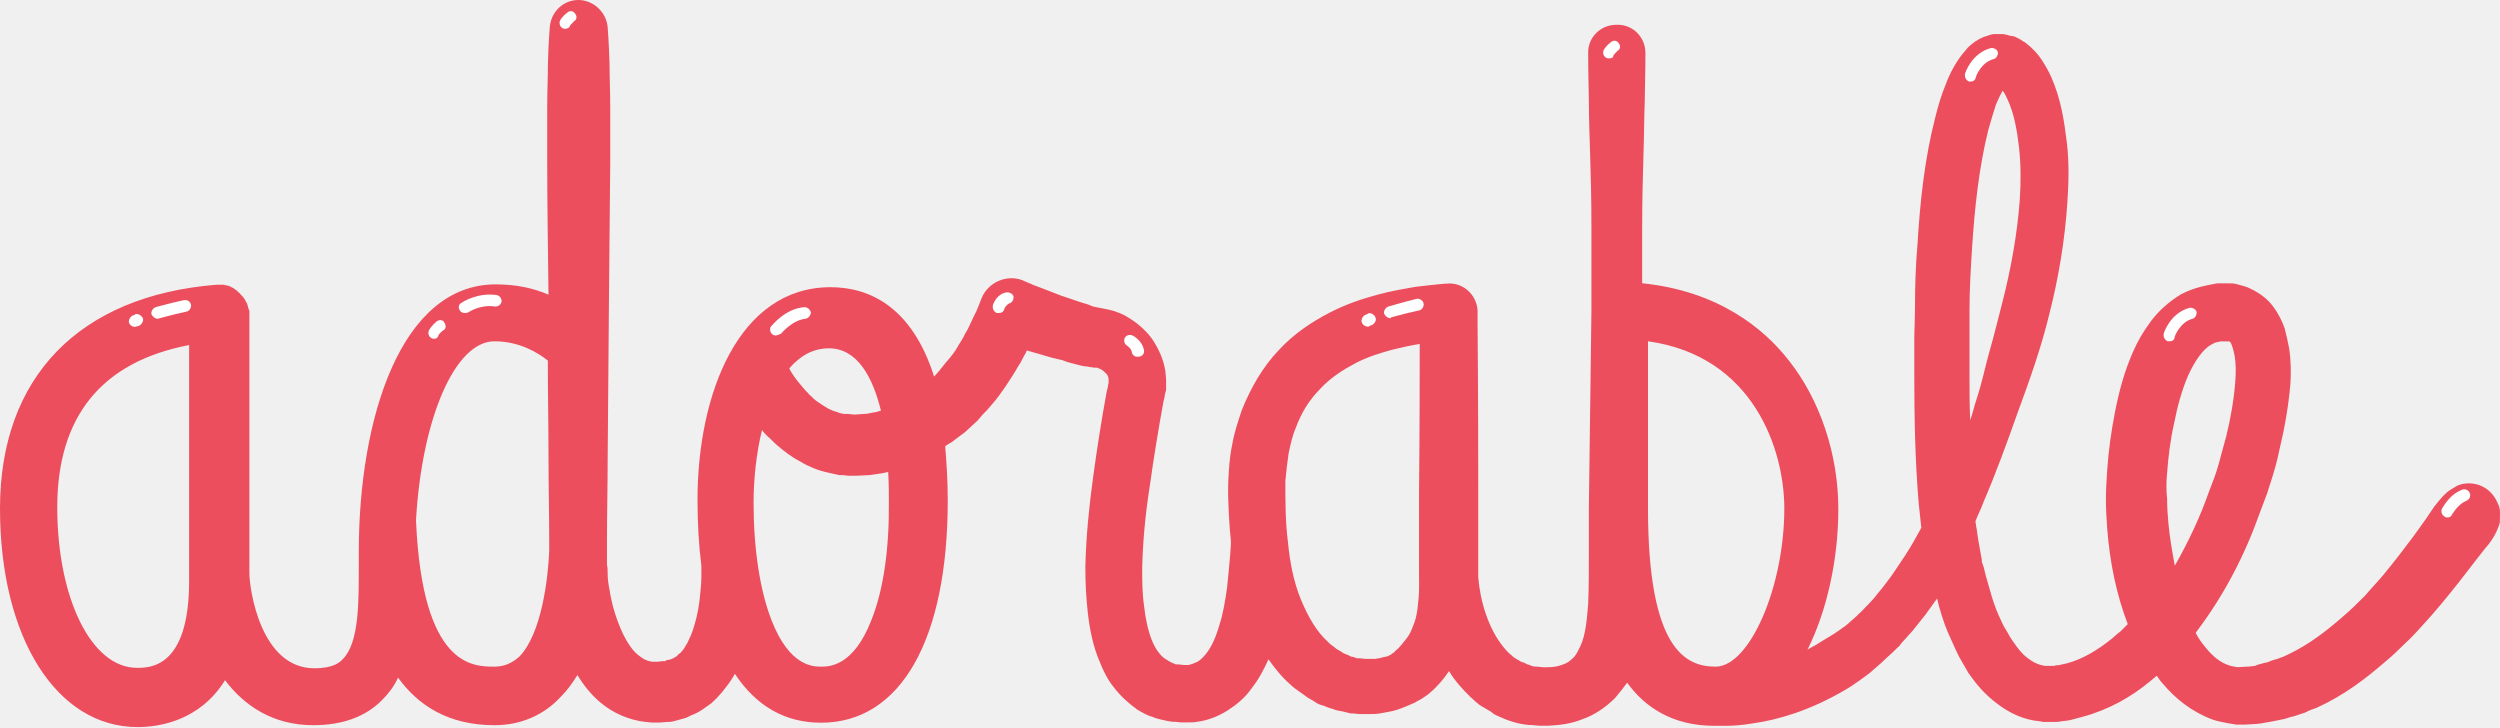
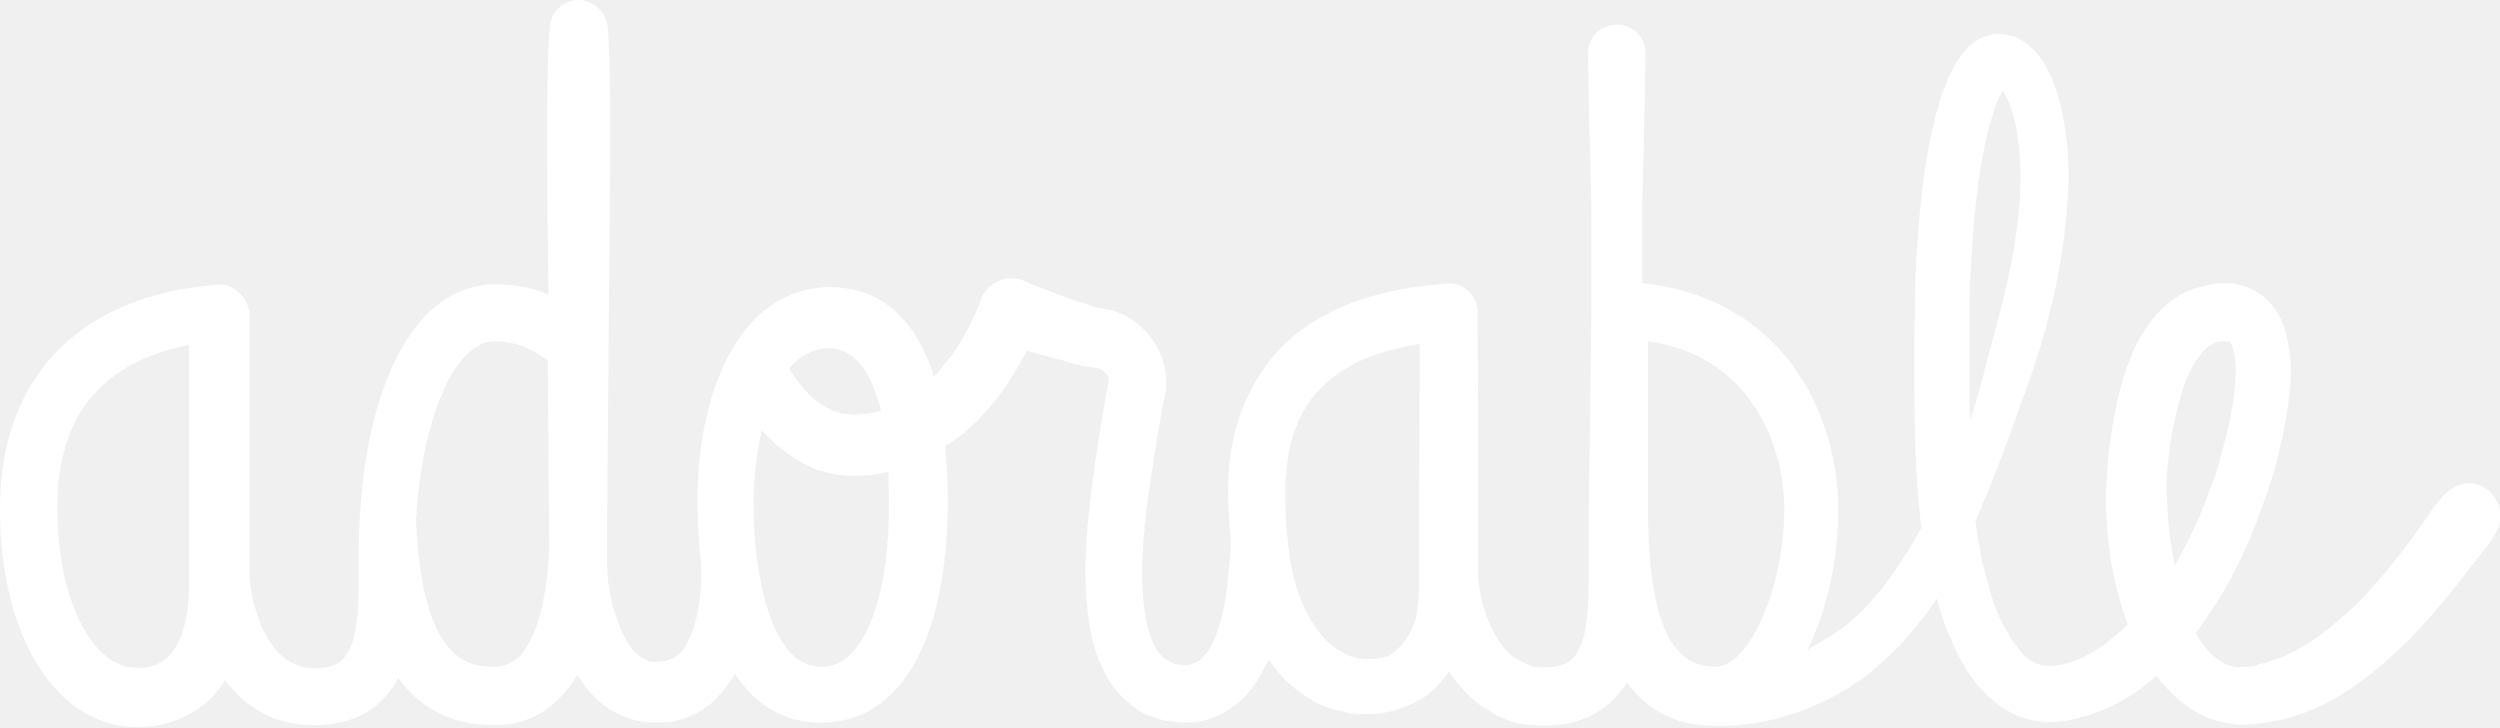
- <svg xmlns="http://www.w3.org/2000/svg" version="1.1" id="Layer_1" x="0px" y="0px" viewBox="0 0 2916.1 848.1" enable-background="new 0 0 2916.1 848.1" xml:space="preserve">
+ <svg xmlns="http://www.w3.org/2000/svg" version="1.1" id="Layer_1" x="0px" y="0px" viewBox="0 0 2916.1 848.1" style="enable-background:new 0 0 2916.1 848.1;" xml:space="preserve">
+   <style type="text/css">
+ 	.st0{fill:#FFFFFF;}
+ </style>
  <g>
-     <path id="letters" fill="#EC4E5E" d="M2916.1,598.3L2916.1,598.3c0-4.5-0.8-8.2-3-12c-7.5-18-27-27-45.8-20.3c0,0-3,1.5-9,5.3   c-5.2,3-11.2,9.7-18.8,19.5c-12.8,19.5-32.2,46.5-59.2,79.5c-6.8,8.2-14.2,15.7-21.8,24.7c-8.2,8.2-16.5,16.5-26.2,24.7   c-18,15.7-39,32.2-63,43.5c-3,1.5-6,3-9,3.8c-3,1.5-6,2.2-9,3c-3,0.7-6,3-9,3c-3,0.7-5.3,1.5-8.3,2.2l-3.8,1.5l-6,0.7   c-3.8,0-8.2,0.7-12,0.7h-0.8h-2.2c-1.5,0-2.2,0-3-0.7c-2.2,0-4.5-0.7-6.8-1.5c-9-3-18-9.7-27-21c-3.8-4.5-8.2-10.5-11.2-16.5   c0-0.7,0.8-0.7,0.8-1.5c33-43.5,57-90.7,74.2-139.5c2.2-6,4.5-12,6.8-18c2.2-5.2,3.8-12,6-18c3.8-12,7.5-24.7,9.8-36.8   c6-24.7,10.5-50.2,12.8-76.5c0.8-13.5,0.8-27-1.5-42c-1.5-7.5-3-15-5.2-23.2c-3-8.2-6.8-16.5-13.5-25.5s-15.8-15.7-27-21   c-3-1.5-5.2-2.2-8.2-3c-3-0.7-5.2-1.5-8.2-2.2s-5.2-0.7-8.2-0.7h-3.8c-1.5,0,0.8,0-3,0h-1.5h-2.2c-0.8,0-1.5,0-3,0l-3.8,0.7   l-7.5,1.5l-6.8,1.5c-9,2.2-16.5,5.2-24,9c-15,9-27,20.3-35.3,31.5c-9,12-15.8,24-21,36c-10.5,24-16.5,47.2-21,70.5   c-4.5,23.2-7.5,45-9,67.5c-0.8,12-1.5,23.2-1.5,34.5s0.8,22.5,1.5,33c3,39,10.5,76.5,24,111.8l-6,6l-3,3l-2.2,1.5l0,0l-0.8,0.7   l-6,5.3c-16.5,13.5-35.2,24.7-53.2,29.3l-6.8,1.5c-2.2,0.7-3,0.7-5.2,0.7c-1.5,0-1.5,0.7-3,0.7h-4.5h-4.5l0,0h-1.5   c-5.2-0.7-12-3-18.8-8.2c-6.7-4.5-12.8-12-18.8-21c-3-3.8-5.2-9-8.2-13.5s-4.5-9-7.5-15c-4.5-9.7-8.2-21-11.2-32.2l-4.5-15.7   l-2.2-9l-1.5-4.5l-0.8-2.2v-0.7l0,0v-1.5c-2.2-12-4.5-24-6-36c-0.8-3-0.8-6-1.5-9c3-8.2,6.8-15,9.7-23.2   c14.2-33,27-68.2,39.8-104.3c13.5-36.8,27-74.3,36.8-114.7c10.5-41.2,18-84.8,21-130.5c1.5-22.5,2.2-46.5-0.8-70.5s-6.7-49.5-18-75   c-3-6.8-6.8-13.5-11.2-20.3c-4.5-6.8-10.5-13.5-19.5-20.3c-3-1.5-4.5-3-7.5-4.5s-5.2-3-9-3c-3-0.7-6.8-2.2-10.5-2.2h-3   c-0.8,0-6.7,0-4.5,0h-0.7h-1.5l-3,0.7c-2.2,0.7-4.5,1.5-6.8,2.2c-3,0.7-3,1.5-5.3,2.2c-1.5,0.7-3,1.5-3.8,2.2c-3,1.5-4.5,3-7.5,5.3   c-2.2,2.2-3.8,3-5.2,5.3c-6.8,7.5-11.2,14.3-15,21c-3.8,6.8-6.8,13.5-9,19.5c-5.3,12.8-9,25.5-12,37.5c-12.8,49.5-18,99-21,148.5   c-2.2,24.7-3,50.2-3,75c0,12.8-0.8,25.5-0.8,38.2c0,12.8,0,24.7,0,37.5c0,50.3,0.8,101.2,5.2,153c0.8,9,2.2,18.8,3,27.8   c-6,11.2-12,21.8-18.8,32.2c-3.8,6-8.2,12-12,18s-8.2,11.2-12,16.5s-8.2,9.7-12,15c-3.8,4.5-9,9.7-14.2,15l-2.2,2.2   c-0.8,0.7,0.8-0.7,0,0l-0.8,0.7l-0.8,0.7l-3,3c-2.2,2.2-4.5,3.8-6.8,6c-3.8,3.8-9,7.5-13.5,10.5c-2.2,1.5-4.2,3-6.7,4.5   c-2.2,1.5-14.5,8.6-19.5,12c-3.8,2.2-7.5,3.8-10.5,6c23.2-46.5,36-106.5,36-164.3c0-63-21-126.8-57.8-173.2   c-29.2-37.5-82.5-81-171-90c0-23.2,0-45,0-66.8c0-30,0.8-57.8,1.5-82.5c0.8-24.7,0.8-45.7,1.5-63c0.8-35.3,0.8-55.5,0.8-55.5v-0.7   c0-18.8-15-33.8-33.8-33c-18.8,0-33.8,15-33,33.8c0,0,0,20.3,0.8,55.5c0,17.2,0.8,39,1.5,63c0.8,24.7,1.5,51.8,1.5,82.5   c0,27,0,93.8,0,99l-3,231c0,6,0,13.5,0,21.8c0,9.7,0,21,0,30.7c0,20.3,0,39.7-0.8,58.5c-1.5,18-3,36-9,48.8c-3,6-5.2,11.2-9,14.3   c-3,3-6.8,6-12,7.5c-5.2,2.2-11.2,3-18.8,3h-2.2h-1.5l-7.5-0.7c-6,0-6.7-1.5-9-2.2c-2.2,0-4.5-2.2-7.5-3c-0.8,0-1.5-0.7-2.2-0.7   l-2.2-1.5c-1.5-0.7-3-1.5-3.8-2.2c-3-1.5-4.5-3.8-7.5-6c-2.2-2.2-4.5-4.5-6.8-7.5c-17.2-21-27-53.2-29.2-81c0-2.2,0-3,0-4.5v-3v-3   c0-3.8,0-9,0-12.8c0-9,0-16.5,0-24.7c0-15.7,0-32.2,0-47.2c0-120.7-0.8-201-0.8-201c0-3,0-12.8,0-15.7c-1.5-18.8-18-33-36.7-30.7   c0,0-3,0-9,0.7s-15,1.5-27,3c-12,2.2-27,4.5-43.5,9s-36,10.5-56.2,21s-41.2,24-59.2,43.5c-18.8,19.5-33,44.3-43.5,70.5   c-4.5,13.5-9,27-11.2,40.5c-3,14.3-3.8,27.8-4.5,42.8c-0.8,21.8,1.5,55.2,3,68.2c0.5,4.3-1.5,26.2-2.2,33c-0.8,7.5-1.5,15-2.2,22.5   c-2.2,15-4.5,30-9,43.5c-3.8,13.5-9,25.5-15.8,33.8c-3,3.8-6.8,7.5-9.8,9s-6.8,3-10.5,3.8c-0.8,0-2.2,0-3,0h-1.5l0,0h-0.8l-6-0.7   c-0.8,0-3,0-3,0c-0.8,0-0.8,0-1.5-0.7c-0.8,0-1.5-0.7-2.2-0.7l-3-1.5c-2.2-0.7-3-2.2-5.2-3c-6-3.8-12-11.2-16.5-22.5   s-7.5-25.5-9-39.7c-2.2-15-2.2-30-2.2-45c0.8-31.5,3.8-63,9-96c4.5-32.2,9.8-64.5,15.8-97.5l1.5-6v-1.5l0.8-3l0.8-3   c0-0.7,0-0.7,0-2.2v-3c0-2.2,0-3.8,0-6c0-3.8-0.8-7.5-0.8-10.5c-2.2-14.3-8.2-27-15.8-38.2c-8.2-11.2-19.5-20.3-31.5-27   c-3-1.5-6-3-9-3.8c-3-1.5-6.8-2.2-9.8-3c-3-0.7-15-3-15-3c-4.5-0.7-6.8-2.2-9-3l-9.8-3l-11.2-3.8l-11.2-3.8l-23.2-9l-6-2.2   c-2.2-0.7-3.8-1.5-5.2-2.2l-9-3.8l0,0l-1.5-0.7c-18.8-6.8-39.8,3-47.2,21c-3,7.5-5.2,14.3-9,21c-1.5,3-3,6.8-4.5,9.7   c-1.5,3-3,6.8-5.2,9.8c-3,6.8-7.5,12.8-11.2,19.5c-3.8,6-9,12-13.5,17.2l-3,3.8l-3,3.8c-2.2,2.2-3.8,4.5-6,6.8   c-26.2-82.5-76.5-104.3-120.8-104.3c-107.2,0-155.2,124.5-155.2,248.2c0,27,1.5,53.2,4.5,76.5c0,0.7,0,1.5,0,1.5v1.5c0,0,0,3,0,9.7   c0,6.8-0.8,16.5-2.2,28.5c-1.5,12-4.5,26.2-9.8,39.7c-1.5,3-3,6.8-4.5,9.7c-2.2,3-3,6-6,9c-1.5,1.5-2.2,3-3,3c-1.5,0.7-2.2,2.2-3,3   c-3,1.5-4.5,3-7.5,3.8c-0.8,0-1.5,0.7-2.2,0.7s-0.8,0-1.5,0s-0.8,0-1.5,0.7l-0.8,0.7c0,0-1.5,0-2.2,0c-3,0-5.2,0.7-8.2,0.7l0,0   h-1.5c-0.8,0-1.5,0-3,0c-6-0.7-11.2-3-17.2-8.2c-12-9.7-22.5-32.2-29.2-57c-1.5-6-3-12.8-3.8-18.8c-1.5-6.8-2.2-13.5-2.2-18.8   c0-3,0-6.8-0.8-10.5v-1.5v-0.7l0,0v3v-6c0-8.2,0-15,0-23.2c0-31.5,0.8-63,0.8-93.8c0.8-126,2.2-252,3-346.5c0-23.2,0-45,0-64.5   s-0.8-36-0.8-50.3c-0.8-27-2.2-43.5-2.2-43.5c-1.5-16.5-15-30-31.5-31.5c-18.8-1.5-34.5,12.8-36,31.5c0,0-1.5,15.7-2.2,43.5   c0,14.3-0.8,30.7-0.8,50.3c0,19.5,0,40.5,0,64.5c0,45,0.8,98.2,1.5,153.8c-17.3-7.5-37.5-12-61.5-12c-111,0-159.8,156.8-159.8,312   v12.8c0,44.3,0.8,93-18.8,112.5c-3,3-9.8,10.5-33,10.5c-63,0-75.8-93-75.8-111V366.3c0-0.7,0-0.7,0-1.5c0-0.7,0-0.7,0-1.5   c0-0.7,0-1.5-0.8-2.2c0-1.5-0.8-2.2-0.8-3s-0.8-2.2-0.8-3c-0.7-1.5-0.7-2.2-1.5-3c-0.8-0.7-0.8-2.2-1.5-3c-0.8-0.7-1.5-2.2-2.2-3   c-0.8-0.8-1.5-1.5-2.2-2.2s-1.5-2.2-3-3c-0.8-0.7-1.5-1.5-2.2-2.2c-1.5-0.7-2.2-1.5-3-2.2s-1.5-0.7-3-1.5c-1.5-0.7-2.2-1.5-3-1.5   s-2.2-0.7-3-0.7c-1.5,0-3-0.7-3-0.7c-1.5,0-2.2,0-3,0s-1.5,0-2.2,0s-0.8,0-1.5,0s-0.8,0-1.5,0C92.2,344.9,0,440.1,0,593.1   c0,150.7,66,255,160.5,255c25.5,0,72.8-7.5,102-54.7c22.5,30,56.2,52.5,102.8,52.5c33.8,0,61.5-9.7,81-30   c7.5-7.5,13.5-15.7,18-25.5c23.2,32.2,58.5,55.5,112.5,55.5c30,0,57-11.2,77.2-33c7.5-7.5,13.5-15.7,19.5-25.5   c6.8,11.2,15,21.8,26.2,31.5c15,12.8,33.8,21,53.2,23.2l7.5,0.7h3h0.8h0.8c1.5,0-3,0,3,0h1.5c3,0,6-0.7,9-0.7c0.8,0,1.5,0,3,0   l3.8-0.7c3-0.7,5.2-1.5,8.2-2.2s5.2-1.5,7.5-2.2l6-3c9-3,15.8-9,22.5-13.5c3-3,6-5.2,9-9c3-3,5.2-6,7.5-9   c4.5-5.3,8.2-11.2,11.2-16.5c24.8,37.5,58.5,57,100.5,57c93,0,147.8-96.8,147.8-259.5c0-23.2-1.5-45-3-63c3.8-3,8.2-4.5,11.2-7.5   c3.8-3,8.2-6,12-9l10.5-9.7c3.8-3,6.8-6.8,9.8-10.5l5.2-5.3l4.5-5.2c6.8-7.5,12-15,17.2-22.5c5.2-8.2,10.5-15.7,15-24   c3-3.8,4.5-8.2,6.8-12c1.5-2.2,2.2-3.8,3-6l15.8,4.5l12.8,3.8l12.8,3l6,2.2l8.2,2.2c5.2,1.5,11.2,3,15,3l3,0.7h0.8h0.8l3,0.7h0.8   c0.8,0,1.5,0,2.2,0s1.5,0,2.2,0.7c0.8,0,1.5,0.7,2.2,0.7c3,1.5,4.5,3,6.8,5.3c2.2,2.2,3,4.5,3,7.5c0,0.7,0,1.5,0,2.2l0,0l0,0   c0,0,0,0.7,0,1.5l-0.8,3v0.7v0.7l-1.5,6c-6,33-11.2,66-15.8,99.7s-8.2,69-9,104.3c0,18,0.8,36,3,54.8s6,38.2,14.2,57   c3.8,9.7,9,20.3,16.5,29.3c6.8,9,16.5,18,27,25.5c5.2,3,11.2,6.8,17.2,8.2c3,1.5,6,2.2,9,3c3,0.7,6.7,1.5,9.8,2.2l5.2,0.7   c2.2,0,2.2,0,3,0l6,0.7h1.5h3h1.5h4.5c3,0,6,0,9-0.7c12.8-1.5,25.5-6.8,36-13.5c10.5-6.8,20.2-15,27-24.8c9-11.2,15-23.2,20.2-34.5   c7.5,10.5,15.8,21,25.5,29.3c5.2,5.3,12,9,18.8,14.3c3,2.2,6.8,3.8,9.8,6s6.8,3.8,10.5,4.5c3,1.5,7.5,3,10.5,3.8   c3,1.5,8.2,2.2,12,3l6,1.5l3,0.7c0.8,0,1.5,0,2.2,0c3,0,5.2,0.7,8.2,0.7h2.2h1.5h3l0,0h0.8h5.2c3,0,6.8,0,10.5-0.7   c7.5-1.5,14.2-2.2,21-4.5s13.5-5.3,20.2-8.2c3-2.2,6-3,9-5.2s6-3.8,8.2-6c9-7.5,16.5-16.5,22.5-25.5c3,5.3,7.5,11.2,12,16.5   c3.8,4.5,8.2,9,12.8,13.5c4.5,3.8,9,9,15,12l9,5.3l3.8,3c1.5,0.7,3,1.5,4.5,2.2c6.8,3,12,5.3,20.2,7.5c7.5,2.2,15.8,3,20.2,3   l7.5,0.7h2.2h0.8h3h0.8h4.5c12.7-0.7,26.2-2.2,39-7.5c13.5-4.5,27-13.5,38.3-24.7c5.2-6,9.7-12,14.2-18c21,29.3,54,50.3,101.2,50.3   c0.8,0,2.2,0,3,0c0,0,1.5,0,3,0c3,0,5.2,0,9,0c7.5,0,18-0.7,31.5-3c27-3.8,65.2-14.3,108-39.7c5.2-3,10.5-6.8,15.8-10.5   c3-2.2,5.2-3.8,8.2-6s5.2-3.8,8.2-6.8c5.3-4.5,10.5-9,15-13.5c3-3,5.3-4.5,8.2-7.5l3.8-3.8l0.8-0.7l0.8-0.7l1.5-1.5l1.5-2.2   c4.5-5.3,9-9.8,13.5-15c4.5-6,9.8-12,15-18.8c4.5-6,9-12.8,13.5-18.8c0.8,3,1.5,6,2.2,9c3.8,13.5,8.3,27,14.2,39   c3,6.8,6,13.5,9,19.5c3.8,6.8,7.5,12.8,11.2,19.5c9,12.8,18.8,24.7,33,35.3c13.5,10.5,30.8,19.5,51,21l3,0.7c1.5,0-0.8,0,3.8,0h1.5   h4.5h4.5c1.5,0,4.5,0,6.7-0.7c4.5-0.7,9-0.7,13.5-2.2l11.2-3c30.8-8.2,57-23.2,78.8-41.2l8.2-6.8c2.2,3,3.8,6,6.8,9   c14.2,17.2,33.8,33,57.8,42c6,2.2,12,3,18.8,4.5c3,0.7,6,0.7,9,1.5h4.5h2.2h3h0.8c3.8,0,9-0.7,12.8-0.7l6-0.7l8.2-1.5   c5.3-0.7,10.5-2.2,15.8-3s9-3,14.2-3.8c4.5-1.5,9-3,13.5-4.5c3.8-2.2,8.2-3.8,12.8-5.3c33-15,57.8-34.5,79.5-53.2   c11.2-9,21-19.5,30-27.8c9-9,17.2-18.8,24.8-27c30.8-35.3,51-64.5,66.8-83.2c7.5-9.8,11.2-18.8,12.8-24.8   C2916.1,602.1,2916.1,598.3,2916.1,598.3z M220.6,677.8c0,101.2-45.8,101.2-60.8,101.2c-53.2,0-93-81-93-187.5   c0-105.7,51.8-169.5,153.8-189v263.2c0,3,0,6,0,9C220.6,676.3,220.6,677.1,220.6,677.8z M576.8,777.6c-25.5,0-84,0-91.5-169.5   c0-0.7,0-1.5,0-2.2c6.8-117,45-207.8,91.5-207.8c29.2,0,51,13.5,62.2,22.5c0,37.5,0.8,75.7,0.8,114c0,31.5,0.8,63,0.8,93.8   c0,4.5,0,9.7,0,15c-1.5,33-9,95.3-34.5,122.2C597.8,773.1,588.8,777.6,576.8,777.6z M966.8,406.3c33,0,51,33,60.8,72.8h-0.8   l-4.5,1.5l-4.5,0.7c-3,0.7-6.7,1.5-9.8,1.5l-9.8,0.7h-3l0,0l0,0l-6-0.7h-3c-0.8,0-1.5,0-1.5,0h-0.8c-0.8,0-1.5-0.7-3-0.7   s-3.8-1.5-6.8-2.2s-5.2-2.2-7.5-3c-5.2-3-9.8-6-15-9.7c-3-2.2-4.5-4.5-7.5-6.8c-2.2-3-4.5-4.5-6.8-7.5c-4.5-5.3-9-10.5-12.8-16.5   c-1.5-2.2-3-4.5-3.8-6.8C933.1,415.3,948.1,406.3,966.8,406.3z M1016.3,723.6c-21,54-49.5,54-58.5,54s-36.8,0-57.8-54   c-13.5-34.5-21-83.2-21-137.2c0-26.2,3-57,9.8-84.7c2.2,3,3.8,4.5,6.8,7.5c3.8,3,7.5,7.5,11.2,10.5c8.2,6.8,16.5,13.5,27,18.8   c4.5,3,9.8,5.3,15,7.5s10.5,3.8,17.2,5.3c3,0.7,6.8,1.5,9.8,2.2l3,0.7h1.5h3l6,0.7h1.5h0.8h3h0.8h3.8l15-0.7   c5.2-0.7,9.8-1.5,15-2.2l6.8-1.5c0.8,12.8,0.8,24.7,0.8,36C1037.3,639.6,1030.6,688.3,1016.3,723.6z M1281.8,359.1L1281.8,359.1   L1281.8,359.1z M1654.8,696.6c-0.7,5.3-1,21-6.3,33c-2.3,6-4.5,11.2-8.3,15.7s-6.7,9-11.2,12.8c-1.5,0.7-2.2,2.2-3,3   c-1.5,0.7-3,1.5-3,2.2c-3,1.5-5.2,3-9,3c-3,1.5-6.8,1.5-9.8,2.2c-2.2,0-3.8,0-6,0h-3h-2.2c-3,0-5.2-0.7-8.2-0.7c-0.8,0-1.5,0-2.3,0   l-1.5-0.7l-2.3-0.7c-1.5-0.7-3,0-4.5-1.5c-2.2-0.7-3-1.5-5.2-2.2s-3-1.5-5.2-3s-3-1.5-5.2-3c-3-3-6.8-4.5-9.8-8.2   c-12.7-11.2-23.2-29.3-31.5-49.5s-12.8-43.5-15-66.8c-3-23.2-3-47.2-3-71.2c0.8-9.7,2.2-21,3.8-32.2c2.2-10.5,4.5-21,8.2-29.3   c6.8-18.8,16.5-33.8,29.2-46.5c12-12.8,26.2-21.8,40.5-29.3c14.2-7.5,29.2-12,42.7-15.7c12-3,22.5-5.2,32.3-6.8   c0,33,0,95.3-0.8,175.5c0,15,0,30.7,0,47.2c0,8.2,0,16.5,0,24.7c0,3.8,0,9,0,12.8v3v3.8C1655.3,671.1,1655.5,691.2,1654.8,696.6z    M1922.3,593.1v-195c123.8,17.2,159,127.5,159,195c0,91.5-40.5,184.5-80.2,184.5C1966.6,777.6,1922.3,758.1,1922.3,593.1z    M2332.6,101.1L2332.6,101.1L2332.6,101.1L2332.6,101.1z M2297.3,361.3c0-24,1.5-48,3-72c3-47.2,8.2-94.5,18.8-137.2   c3-10.5,6-21,9-30c2.2-4.5,3.8-9,6-12.8c0.8-1.5,1.5-3,2.2-3.8c0,0,0,0,0,0.7c2.2,3,3.8,6,5.3,9.7c7.5,15.7,11.2,36,13.5,56.2   c2.2,20.3,2.2,40.5,0.8,61.5c-3,40.5-10.5,81-20.3,119.3c-5.2,19.5-9.7,39-15,57c-5.2,18.8-9,37.5-15,55.5c-3,9-4.5,16.5-7.5,24.8   c-0.8-18-0.8-36.8-0.8-54.8c0-12.8,0-24.7,0-37.5C2297.3,385.3,2297.3,373.3,2297.3,361.3z M2598.8,398.1L2598.8,398.1   L2598.8,398.1z M2527.6,554.1c1.5-20.3,3.8-40.5,8.3-60c3.8-19.5,9-39,16.5-56.2c7.5-16.5,17.2-30.7,27-36c3-1.5,5.2-3,8.2-3   l2.2-0.7c0.8,0,0.8,0,1.5,0h0.8c0,0,1.5,0,2.2,0h3.8l0,0h0.8c0.8,0,0.8,0,0.8,0h0.8l0,0c0,0,0,0,0.8,0.7c1.5,1.5,3.8,8.2,5.3,16.5   c1.5,9,1.5,18,0.8,28.5c-1.5,21-5.2,42.8-10.5,64.5c-3,11.2-6,21.8-9,33c-1.5,5.3-3,10.5-5.3,16.5c-2.2,5.2-3.8,10.5-6,15.7   c-10.5,30-24,58.5-39.8,86.2c-3-15.7-6-33-7.5-49.5c-0.8-9-1.5-18.8-1.5-28.5C2526.8,572.8,2526.8,563.1,2527.6,554.1z" />
+     <path id="letters" class="st0" d="M2916.1,598.3L2916.1,598.3c0-4.5-0.8-8.2-3-12c-7.5-18-27-27-45.8-20.3c0,0-3,1.5-9,5.3   c-5.2,3-11.2,9.7-18.8,19.5c-12.8,19.5-32.2,46.5-59.2,79.5c-6.8,8.2-14.2,15.7-21.8,24.7c-8.2,8.2-16.5,16.5-26.2,24.7   c-18,15.7-39,32.2-63,43.5c-3,1.5-6,3-9,3.8c-3,1.5-6,2.2-9,3c-3,0.7-6,3-9,3c-3,0.7-5.3,1.5-8.3,2.2l-3.8,1.5l-6,0.7   c-3.8,0-8.2,0.7-12,0.7h-0.8h-2.2c-1.5,0-2.2,0-3-0.7c-2.2,0-4.5-0.7-6.8-1.5c-9-3-18-9.7-27-21c-3.8-4.5-8.2-10.5-11.2-16.5   c0-0.7,0.8-0.7,0.8-1.5c33-43.5,57-90.7,74.2-139.5c2.2-6,4.5-12,6.8-18c2.2-5.2,3.8-12,6-18c3.8-12,7.5-24.7,9.8-36.8   c6-24.7,10.5-50.2,12.8-76.5c0.8-13.5,0.8-27-1.5-42c-1.5-7.5-3-15-5.2-23.2c-3-8.2-6.8-16.5-13.5-25.5s-15.8-15.7-27-21   c-3-1.5-5.2-2.2-8.2-3c-3-0.7-5.2-1.5-8.2-2.2s-5.2-0.7-8.2-0.7h-3.8c-1.5,0,0.8,0-3,0h-1.5h-2.2c-0.8,0-1.5,0-3,0l-3.8,0.7   l-7.5,1.5l-6.8,1.5c-9,2.2-16.5,5.2-24,9c-15,9-27,20.3-35.3,31.5c-9,12-15.8,24-21,36c-10.5,24-16.5,47.2-21,70.5   c-4.5,23.2-7.5,45-9,67.5c-0.8,12-1.5,23.2-1.5,34.5s0.8,22.5,1.5,33c3,39,10.5,76.5,24,111.8l-6,6l-3,3l-2.2,1.5l0,0l-0.8,0.7   l-6,5.3c-16.5,13.5-35.2,24.7-53.2,29.3l-6.8,1.5c-2.2,0.7-3,0.7-5.2,0.7c-1.5,0-1.5,0.7-3,0.7h-4.5h-4.5l0,0h-1.5   c-5.2-0.7-12-3-18.8-8.2c-6.7-4.5-12.8-12-18.8-21c-3-3.8-5.2-9-8.2-13.5s-4.5-9-7.5-15c-4.5-9.7-8.2-21-11.2-32.2l-4.5-15.7   l-2.2-9l-1.5-4.5l-0.8-2.2v-0.7l0,0v-1.5c-2.2-12-4.5-24-6-36c-0.8-3-0.8-6-1.5-9c3-8.2,6.8-15,9.7-23.2   c14.2-33,27-68.2,39.8-104.3c13.5-36.8,27-74.3,36.8-114.7c10.5-41.2,18-84.8,21-130.5c1.5-22.5,2.2-46.5-0.8-70.5s-6.7-49.5-18-75   c-3-6.8-6.8-13.5-11.2-20.3c-4.5-6.8-10.5-13.5-19.5-20.3c-3-1.5-4.5-3-7.5-4.5s-5.2-3-9-3c-3-0.7-6.8-2.2-10.5-2.2h-3   c-0.8,0-6.7,0-4.5,0h-0.7h-1.5l-3,0.7c-2.2,0.7-4.5,1.5-6.8,2.2c-3,0.7-3,1.5-5.3,2.2c-1.5,0.7-3,1.5-3.8,2.2c-3,1.5-4.5,3-7.5,5.3   c-2.2,2.2-3.8,3-5.2,5.3c-6.8,7.5-11.2,14.3-15,21c-3.8,6.8-6.8,13.5-9,19.5c-5.3,12.8-9,25.5-12,37.5c-12.8,49.5-18,99-21,148.5   c-2.2,24.7-3,50.2-3,75c0,12.8-0.8,25.5-0.8,38.2c0,12.8,0,24.7,0,37.5c0,50.3,0.8,101.2,5.2,153c0.8,9,2.2,18.8,3,27.8   c-6,11.2-12,21.8-18.8,32.2c-3.8,6-8.2,12-12,18s-8.2,11.2-12,16.5s-8.2,9.7-12,15c-3.8,4.5-9,9.7-14.2,15l-2.2,2.2   c-0.8,0.7,0.8-0.7,0,0l-0.8,0.7l-0.8,0.7l-3,3c-2.2,2.2-4.5,3.8-6.8,6c-3.8,3.8-9,7.5-13.5,10.5c-2.2,1.5-4.2,3-6.7,4.5   c-2.2,1.5-14.5,8.6-19.5,12c-3.8,2.2-7.5,3.8-10.5,6c23.2-46.5,36-106.5,36-164.3c0-63-21-126.8-57.8-173.2   c-29.2-37.5-82.5-81-171-90c0-23.2,0-45,0-66.8c0-30,0.8-57.8,1.5-82.5c0.8-24.7,0.8-45.7,1.5-63c0.8-35.3,0.8-55.5,0.8-55.5v-0.7   c0-18.8-15-33.8-33.8-33c-18.8,0-33.8,15-33,33.8c0,0,0,20.3,0.8,55.5c0,17.2,0.8,39,1.5,63c0.8,24.7,1.5,51.8,1.5,82.5   c0,27,0,93.8,0,99l-3,231c0,6,0,13.5,0,21.8c0,9.7,0,21,0,30.7c0,20.3,0,39.7-0.8,58.5c-1.5,18-3,36-9,48.8c-3,6-5.2,11.2-9,14.3   c-3,3-6.8,6-12,7.5c-5.2,2.2-11.2,3-18.8,3h-2.2h-1.5l-7.5-0.7c-6,0-6.7-1.5-9-2.2c-2.2,0-4.5-2.2-7.5-3c-0.8,0-1.5-0.7-2.2-0.7   l-2.2-1.5c-1.5-0.7-3-1.5-3.8-2.2c-3-1.5-4.5-3.8-7.5-6c-2.2-2.2-4.5-4.5-6.8-7.5c-17.2-21-27-53.2-29.2-81c0-2.2,0-3,0-4.5v-3v-3   c0-3.8,0-9,0-12.8c0-9,0-16.5,0-24.7c0-15.7,0-32.2,0-47.2c0-120.7-0.8-201-0.8-201c0-3,0-12.8,0-15.7c-1.5-18.8-18-33-36.7-30.7   c0,0-3,0-9,0.7s-15,1.5-27,3c-12,2.2-27,4.5-43.5,9s-36,10.5-56.2,21s-41.2,24-59.2,43.5c-18.8,19.5-33,44.3-43.5,70.5   c-4.5,13.5-9,27-11.2,40.5c-3,14.3-3.8,27.8-4.5,42.8c-0.8,21.8,1.5,55.2,3,68.2c0.5,4.3-1.5,26.2-2.2,33c-0.8,7.5-1.5,15-2.2,22.5   c-2.2,15-4.5,30-9,43.5c-3.8,13.5-9,25.5-15.8,33.8c-3,3.8-6.8,7.5-9.8,9s-6.8,3-10.5,3.8c-0.8,0-2.2,0-3,0h-1.5l0,0h-0.8l-6-0.7   c-0.8,0-3,0-3,0c-0.8,0-0.8,0-1.5-0.7c-0.8,0-1.5-0.7-2.2-0.7l-3-1.5c-2.2-0.7-3-2.2-5.2-3c-6-3.8-12-11.2-16.5-22.5   s-7.5-25.5-9-39.7c-2.2-15-2.2-30-2.2-45c0.8-31.5,3.8-63,9-96c4.5-32.2,9.8-64.5,15.8-97.5l1.5-6v-1.5l0.8-3l0.8-3   c0-0.7,0-0.7,0-2.2v-3c0-2.2,0-3.8,0-6c0-3.8-0.8-7.5-0.8-10.5c-2.2-14.3-8.2-27-15.8-38.2c-8.2-11.2-19.5-20.3-31.5-27   c-3-1.5-6-3-9-3.8c-3-1.5-6.8-2.2-9.8-3c-3-0.7-15-3-15-3c-4.5-0.7-6.8-2.2-9-3l-9.8-3l-11.2-3.8l-11.2-3.8l-23.2-9l-6-2.2   c-2.2-0.7-3.8-1.5-5.2-2.2l-9-3.8l0,0l-1.5-0.7c-18.8-6.8-39.8,3-47.2,21c-3,7.5-5.2,14.3-9,21c-1.5,3-3,6.8-4.5,9.7   c-1.5,3-3,6.8-5.2,9.8c-3,6.8-7.5,12.8-11.2,19.5c-3.8,6-9,12-13.5,17.2l-3,3.8l-3,3.8c-2.2,2.2-3.8,4.5-6,6.8   c-26.2-82.5-76.5-104.3-120.8-104.3c-107.2,0-155.2,124.5-155.2,248.2c0,27,1.5,53.2,4.5,76.5c0,0.7,0,1.5,0,1.5v1.5c0,0,0,3,0,9.7   c0,6.8-0.8,16.5-2.2,28.5c-1.5,12-4.5,26.2-9.8,39.7c-1.5,3-3,6.8-4.5,9.7c-2.2,3-3,6-6,9c-1.5,1.5-2.2,3-3,3c-1.5,0.7-2.2,2.2-3,3   c-3,1.5-4.5,3-7.5,3.8c-0.8,0-1.5,0.7-2.2,0.7s-0.8,0-1.5,0s-0.8,0-1.5,0.7l-0.8,0.7c0,0-1.5,0-2.2,0c-3,0-5.2,0.7-8.2,0.7l0,0   h-1.5c-0.8,0-1.5,0-3,0c-6-0.7-11.2-3-17.2-8.2c-12-9.7-22.5-32.2-29.2-57c-1.5-6-3-12.8-3.8-18.8c-1.5-6.8-2.2-13.5-2.2-18.8   c0-3,0-6.8-0.8-10.5v-1.5v-0.7l0,0v3v-6c0-8.2,0-15,0-23.2c0-31.5,0.8-63,0.8-93.8c0.8-126,2.2-252,3-346.5c0-23.2,0-45,0-64.5   s-0.8-36-0.8-50.3c-0.8-27-2.2-43.5-2.2-43.5c-1.5-16.5-15-30-31.5-31.5c-18.8-1.5-34.5,12.8-36,31.5c0,0-1.5,15.7-2.2,43.5   c0,14.3-0.8,30.7-0.8,50.3c0,19.5,0,40.5,0,64.5c0,45,0.8,98.2,1.5,153.8c-17.3-7.5-37.5-12-61.5-12c-111,0-159.8,156.8-159.8,312   v12.8c0,44.3,0.8,93-18.8,112.5c-3,3-9.8,10.5-33,10.5c-63,0-75.8-93-75.8-111V366.3c0-0.7,0-0.7,0-1.5c0-0.7,0-0.7,0-1.5   c0-0.7,0-1.5-0.8-2.2c0-1.5-0.8-2.2-0.8-3s-0.8-2.2-0.8-3c-0.7-1.5-0.7-2.2-1.5-3c-0.8-0.7-0.8-2.2-1.5-3c-0.8-0.7-1.5-2.2-2.2-3   c-0.8-0.8-1.5-1.5-2.2-2.2s-1.5-2.2-3-3c-0.8-0.7-1.5-1.5-2.2-2.2c-1.5-0.7-2.2-1.5-3-2.2s-1.5-0.7-3-1.5c-1.5-0.7-2.2-1.5-3-1.5   s-2.2-0.7-3-0.7c-1.5,0-3-0.7-3-0.7c-1.5,0-2.2,0-3,0s-1.5,0-2.2,0s-0.8,0-1.5,0s-0.8,0-1.5,0C92.2,344.9,0,440.1,0,593.1   c0,150.7,66,255,160.5,255c25.5,0,72.8-7.5,102-54.7c22.5,30,56.2,52.5,102.8,52.5c33.8,0,61.5-9.7,81-30   c7.5-7.5,13.5-15.7,18-25.5c23.2,32.2,58.5,55.5,112.5,55.5c30,0,57-11.2,77.2-33c7.5-7.5,13.5-15.7,19.5-25.5   c6.8,11.2,15,21.8,26.2,31.5c15,12.8,33.8,21,53.2,23.2l7.5,0.7h3h0.8h0.8c1.5,0-3,0,3,0h1.5c3,0,6-0.7,9-0.7c0.8,0,1.5,0,3,0   l3.8-0.7c3-0.7,5.2-1.5,8.2-2.2s5.2-1.5,7.5-2.2l6-3c9-3,15.8-9,22.5-13.5c3-3,6-5.2,9-9c3-3,5.2-6,7.5-9   c4.5-5.3,8.2-11.2,11.2-16.5c24.8,37.5,58.5,57,100.5,57c93,0,147.8-96.8,147.8-259.5c0-23.2-1.5-45-3-63c3.8-3,8.2-4.5,11.2-7.5   c3.8-3,8.2-6,12-9l10.5-9.7c3.8-3,6.8-6.8,9.8-10.5l5.2-5.3l4.5-5.2c6.8-7.5,12-15,17.2-22.5c5.2-8.2,10.5-15.7,15-24   c3-3.8,4.5-8.2,6.8-12c1.5-2.2,2.2-3.8,3-6l15.8,4.5l12.8,3.8l12.8,3l6,2.2l8.2,2.2c5.2,1.5,11.2,3,15,3l3,0.7h0.8h0.8l3,0.7h0.8   c0.8,0,1.5,0,2.2,0s1.5,0,2.2,0.7c0.8,0,1.5,0.7,2.2,0.7c3,1.5,4.5,3,6.8,5.3c2.2,2.2,3,4.5,3,7.5c0,0.7,0,1.5,0,2.2l0,0l0,0   c0,0,0,0.7,0,1.5l-0.8,3v0.7v0.7l-1.5,6c-6,33-11.2,66-15.8,99.7s-8.2,69-9,104.3c0,18,0.8,36,3,54.8s6,38.2,14.2,57   c3.8,9.7,9,20.3,16.5,29.3c6.8,9,16.5,18,27,25.5c5.2,3,11.2,6.8,17.2,8.2c3,1.5,6,2.2,9,3c3,0.7,6.7,1.5,9.8,2.2l5.2,0.7   c2.2,0,2.2,0,3,0l6,0.7h1.5h3h1.5h4.5c3,0,6,0,9-0.7c12.8-1.5,25.5-6.8,36-13.5c10.5-6.8,20.2-15,27-24.8c9-11.2,15-23.2,20.2-34.5   c7.5,10.5,15.8,21,25.5,29.3c5.2,5.3,12,9,18.8,14.3c3,2.2,6.8,3.8,9.8,6s6.8,3.8,10.5,4.5c3,1.5,7.5,3,10.5,3.8   c3,1.5,8.2,2.2,12,3l6,1.5l3,0.7c0.8,0,1.5,0,2.2,0c3,0,5.2,0.7,8.2,0.7h2.2h1.5h3l0,0h0.8h5.2c3,0,6.8,0,10.5-0.7   c7.5-1.5,14.2-2.2,21-4.5s13.5-5.3,20.2-8.2c3-2.2,6-3,9-5.2s6-3.8,8.2-6c9-7.5,16.5-16.5,22.5-25.5c3,5.3,7.5,11.2,12,16.5   c3.8,4.5,8.2,9,12.8,13.5c4.5,3.8,9,9,15,12l9,5.3l3.8,3c1.5,0.7,3,1.5,4.5,2.2c6.8,3,12,5.3,20.2,7.5c7.5,2.2,15.8,3,20.2,3   l7.5,0.7h2.2h0.8h3h0.8h4.5c12.7-0.7,26.2-2.2,39-7.5c13.5-4.5,27-13.5,38.3-24.7c5.2-6,9.7-12,14.2-18c21,29.3,54,50.3,101.2,50.3   c0.8,0,2.2,0,3,0c0,0,1.5,0,3,0c3,0,5.2,0,9,0c7.5,0,18-0.7,31.5-3c27-3.8,65.2-14.3,108-39.7c5.2-3,10.5-6.8,15.8-10.5   c3-2.2,5.2-3.8,8.2-6s5.2-3.8,8.2-6.8c5.3-4.5,10.5-9,15-13.5c3-3,5.3-4.5,8.2-7.5l3.8-3.8l0.8-0.7l0.8-0.7l1.5-1.5l1.5-2.2   c4.5-5.3,9-9.8,13.5-15c4.5-6,9.8-12,15-18.8c4.5-6,9-12.8,13.5-18.8c0.8,3,1.5,6,2.2,9c3.8,13.5,8.3,27,14.2,39   c3,6.8,6,13.5,9,19.5c3.8,6.8,7.5,12.8,11.2,19.5c9,12.8,18.8,24.7,33,35.3c13.5,10.5,30.8,19.5,51,21l3,0.7c1.5,0-0.8,0,3.8,0h1.5   h4.5h4.5c1.5,0,4.5,0,6.7-0.7c4.5-0.7,9-0.7,13.5-2.2l11.2-3c30.8-8.2,57-23.2,78.8-41.2l8.2-6.8c2.2,3,3.8,6,6.8,9   c14.2,17.2,33.8,33,57.8,42c6,2.2,12,3,18.8,4.5c3,0.7,6,0.7,9,1.5h4.5h2.2h3h0.8c3.8,0,9-0.7,12.8-0.7l6-0.7l8.2-1.5   c5.3-0.7,10.5-2.2,15.8-3s9-3,14.2-3.8c4.5-1.5,9-3,13.5-4.5c3.8-2.2,8.2-3.8,12.8-5.3c33-15,57.8-34.5,79.5-53.2   c11.2-9,21-19.5,30-27.8c9-9,17.2-18.8,24.8-27c30.8-35.3,51-64.5,66.8-83.2c7.5-9.8,11.2-18.8,12.8-24.8   C2916.1,602.1,2916.1,598.3,2916.1,598.3z M220.6,677.8c0,101.2-45.8,101.2-60.8,101.2c-53.2,0-93-81-93-187.5   c0-105.7,51.8-169.5,153.8-189v263.2c0,3,0,6,0,9C220.6,676.3,220.6,677.1,220.6,677.8z M576.8,777.6c-25.5,0-84,0-91.5-169.5   c0-0.7,0-1.5,0-2.2c6.8-117,45-207.8,91.5-207.8c29.2,0,51,13.5,62.2,22.5c0,37.5,0.8,75.7,0.8,114c0,31.5,0.8,63,0.8,93.8   c0,4.5,0,9.7,0,15c-1.5,33-9,95.3-34.5,122.2C597.8,773.1,588.8,777.6,576.8,777.6z M966.8,406.3c33,0,51,33,60.8,72.8h-0.8   l-4.5,1.5l-4.5,0.7c-3,0.7-6.7,1.5-9.8,1.5l-9.8,0.7h-3l0,0l0,0l-6-0.7h-3c-0.8,0-1.5,0-1.5,0h-0.8c-0.8,0-1.5-0.7-3-0.7   s-3.8-1.5-6.8-2.2s-5.2-2.2-7.5-3c-5.2-3-9.8-6-15-9.7c-3-2.2-4.5-4.5-7.5-6.8c-2.2-3-4.5-4.5-6.8-7.5c-4.5-5.3-9-10.5-12.8-16.5   c-1.5-2.2-3-4.5-3.8-6.8C933.1,415.3,948.1,406.3,966.8,406.3z M1016.3,723.6c-21,54-49.5,54-58.5,54s-36.8,0-57.8-54   c-13.5-34.5-21-83.2-21-137.2c0-26.2,3-57,9.8-84.7c2.2,3,3.8,4.5,6.8,7.5c3.8,3,7.5,7.5,11.2,10.5c8.2,6.8,16.5,13.5,27,18.8   c4.5,3,9.8,5.3,15,7.5s10.5,3.8,17.2,5.3c3,0.7,6.8,1.5,9.8,2.2l3,0.7h1.5h3l6,0.7h1.5h0.8h3h0.8h3.8l15-0.7   c5.2-0.7,9.8-1.5,15-2.2l6.8-1.5c0.8,12.8,0.8,24.7,0.8,36C1037.3,639.6,1030.6,688.3,1016.3,723.6z M1281.8,359.1L1281.8,359.1   L1281.8,359.1z M1654.8,696.6c-0.7,5.3-1,21-6.3,33c-2.3,6-4.5,11.2-8.3,15.7s-6.7,9-11.2,12.8c-1.5,0.7-2.2,2.2-3,3   c-1.5,0.7-3,1.5-3,2.2c-3,1.5-5.2,3-9,3c-3,1.5-6.8,1.5-9.8,2.2c-2.2,0-3.8,0-6,0h-3h-2.2c-3,0-5.2-0.7-8.2-0.7c-0.8,0-1.5,0-2.3,0   l-1.5-0.7l-2.3-0.7c-1.5-0.7-3,0-4.5-1.5c-2.2-0.7-3-1.5-5.2-2.2s-3-1.5-5.2-3s-3-1.5-5.2-3c-3-3-6.8-4.5-9.8-8.2   c-12.7-11.2-23.2-29.3-31.5-49.5s-12.8-43.5-15-66.8c-3-23.2-3-47.2-3-71.2c0.8-9.7,2.2-21,3.8-32.2c2.2-10.5,4.5-21,8.2-29.3   c6.8-18.8,16.5-33.8,29.2-46.5c12-12.8,26.2-21.8,40.5-29.3c14.2-7.5,29.2-12,42.7-15.7c12-3,22.5-5.2,32.3-6.8   c0,33,0,95.3-0.8,175.5c0,15,0,30.7,0,47.2c0,8.2,0,16.5,0,24.7c0,3.8,0,9,0,12.8v3v3.8C1655.3,671.1,1655.5,691.2,1654.8,696.6z    M1922.3,593.1v-195c123.8,17.2,159,127.5,159,195c0,91.5-40.5,184.5-80.2,184.5C1966.6,777.6,1922.3,758.1,1922.3,593.1z    M2332.6,101.1L2332.6,101.1L2332.6,101.1L2332.6,101.1z M2297.3,361.3c0-24,1.5-48,3-72c3-47.2,8.2-94.5,18.8-137.2   c3-10.5,6-21,9-30c2.2-4.5,3.8-9,6-12.8c0.8-1.5,1.5-3,2.2-3.8c0,0,0,0,0,0.7c2.2,3,3.8,6,5.3,9.7c7.5,15.7,11.2,36,13.5,56.2   c2.2,20.3,2.2,40.5,0.8,61.5c-3,40.5-10.5,81-20.3,119.3c-5.2,19.5-9.7,39-15,57c-5.2,18.8-9,37.5-15,55.5c-3,9-4.5,16.5-7.5,24.8   c-0.8-18-0.8-36.8-0.8-54.8c0-12.8,0-24.7,0-37.5C2297.3,385.3,2297.3,373.3,2297.3,361.3z M2598.8,398.1L2598.8,398.1   L2598.8,398.1z M2527.6,554.1c1.5-20.3,3.8-40.5,8.3-60c3.8-19.5,9-39,16.5-56.2c7.5-16.5,17.2-30.7,27-36c3-1.5,5.2-3,8.2-3   l2.2-0.7c0.8,0,0.8,0,1.5,0h0.8c0,0,1.5,0,2.2,0h3.8l0,0h0.8c0.8,0,0.8,0,0.8,0h0.8l0,0c0,0,0,0,0.8,0.7c1.5,1.5,3.8,8.2,5.3,16.5   c1.5,9,1.5,18,0.8,28.5c-1.5,21-5.2,42.8-10.5,64.5c-3,11.2-6,21.8-9,33c-1.5,5.3-3,10.5-5.3,16.5c-2.2,5.2-3.8,10.5-6,15.7   c-10.5,30-24,58.5-39.8,86.2c-3-15.7-6-33-7.5-49.5c-0.8-9-1.5-18.8-1.5-28.5C2526.8,572.8,2526.8,563.1,2527.6,554.1z" />
    <g id="sheen">
-       <path fill="#FFFFFF" d="M183.8,371.8c-3,0-5.2-2.2-6.8-4.5c-1.5-3,0.8-7.5,4.5-9c0.8,0,12.8-3.8,33-8.2c3.8-0.7,7.5,1.5,8.2,5.2    c0.8,3-1.5,7.5-5.2,8.2c-21,4.5-32.2,8.2-33,8.2C184.6,371.8,184.6,371.8,183.8,371.8z" />
-       <path fill="#FFFFFF" d="M506.3,395.1c-0.8,0-2.2,0-3-0.7c-3-1.5-4.5-5.2-3-9c0.8-1.5,3-5.3,9-10.5c3-2.2,7.5-2.2,9,1.5    c2.2,3,2.2,7.5-1.5,9c-3.8,3-5.2,5.2-5.2,5.2C510.8,394.3,508.6,395.1,506.3,395.1z" />
-       <path fill="#FFFFFF" d="M659.3,33.6c-0.8,0-2.2,0-3-0.7c-3-1.5-4.5-5.3-3-9c0.8-1.5,3.8-6,8.2-9c3-3,7.5-2.2,9,0.7    c3,3,2.3,7.5-0.7,9c-3,3-5.2,5.3-5.2,6C664.6,32.1,661.6,33.6,659.3,33.6z" />
-       <path fill="#FFFFFF" d="M1876.6,68.1c-0.8,0-2.2,0-3-0.7c-3-1.5-4.5-5.3-3-9c0.8-1.5,3.8-6,8.2-9c3-3,7.5-2.2,9,0.7    c3,3,2.2,7.5-0.8,9c-3,3-5.2,5.2-5.2,6C1881.8,67.3,1879.6,68.1,1876.6,68.1z" />
-       <path fill="#FFFFFF" d="M541.6,365.1c-2.2,0-4.5-1.5-5.2-3c-2.2-3-1.5-7.5,2.2-9c0.8-0.7,18-12,40.5-9c3.8,0.7,6,3.8,6,7.5    c-0.8,3.8-3.8,6-7.5,6c-17.2-3-31.5,6.8-31.5,6.8C544.6,365.1,543.1,365.1,541.6,365.1z" />
-       <path fill="#FFFFFF" d="M2298.8,95.1c-0.8,0-1.5,0-2.2,0c-3-1.5-5.3-4.5-4.5-9c0-0.7,7.5-24,30-30c3-0.7,7.5,1.5,8.2,4.5    c0.8,3-1.5,7.5-4.5,8.2c-15,3.8-21,20.3-21,21C2304.1,93.6,2301.8,95.1,2298.8,95.1z" />
-       <path fill="#FFFFFF" d="M2530.6,398.1c-0.8,0-1.5,0-2.2,0c-3-1.5-5.3-4.5-4.5-9c0-0.7,7.5-24,30-30c3-0.7,7.5,1.5,8.2,4.5    s-1.5,7.5-4.5,8.2c-15,3.8-21,21-21,21C2536.6,396.6,2533.6,398.1,2530.6,398.1z" />
-       <path fill="#FFFFFF" d="M2854.6,603.6c-1.5,0-3-0.7-3.8-1.5c-3-2.2-3.8-6-2.2-9c5.2-9,12.8-18,23.2-21.8c3-1.5,7.5,0,9,3.8    c1.5,3,0,7.5-3.8,9c-7.5,3-12.8,9.7-17.2,16.5C2859.1,602.8,2856.8,603.6,2854.6,603.6z" />
-       <path fill="#FFFFFF" d="M1164.8,365.1c-0.8,0-1.5,0-2.2,0c-3-1.5-5.2-4.5-4.5-9c1.5-4.5,6-13.5,15.8-15c3-0.7,7.5,1.5,8.2,4.5    c0.8,3-1.5,7.5-4.5,8.2c-3.8,1.5-6,6-6,6C1170.8,363.6,1168.6,365.1,1164.8,365.1z" />
-       <path fill="#FFFFFF" d="M1326.1,416.1c-3,0-6-3-6-6c-0.8-3.8-5.2-6.8-5.2-6.8c-3-1.5-4.5-5.2-3-9c1.5-3,5.2-4.5,9-3    c4.5,2.2,12,8.2,13.5,17.2c0.8,3.8-2.2,7.5-6,7.5C1326.8,416.1,1326.8,416.1,1326.1,416.1z" />
-       <path fill="#FFFFFF" d="M904.6,391.3c-1.5,0-3-0.7-3.8-1.5c-3-2.2-3-6.8-1.5-9c0.8-0.7,16.5-21,39-22.5c3.8,0,6.8,3,7.5,6    c0,3.8-3,6.8-6,7.5c-15.8,1.5-28.5,17.2-28.5,17.2C908.3,390.6,906.1,391.3,904.6,391.3z" />
-       <path fill="#FFFFFF" d="M150.8,377.1L150.8,377.1c-1.5-3,0.8-7.5,3.8-9c1.5-0.7,3-0.7,3-1.5c3-1.5,7.5,1.5,9,4.5s-1.5,7.5-4.5,9    c-0.8,0-2.2,0.7-3,0.7C156.1,382.3,152.3,380.1,150.8,377.1z" />
-       <path fill="#FFFFFF" d="M1621.6,371.1c-3,0-5.2-2.2-6.8-4.5c-1.5-3,0.8-7.5,4.5-9c0.8,0,12-3.8,33-9c3-0.7,7.5,1.5,8.2,5.3    c0.8,3-1.5,7.5-5.2,8.2c-21,4.5-32.2,8.2-33,8.2C1623.1,371.1,1622.3,371.1,1621.6,371.1z" />
-       <path fill="#FFFFFF" d="M1588.6,376.3L1588.6,376.3c-1.5-3,0.8-7.5,3.8-9c1.5-0.7,3-0.7,3-1.5c3-1.5,7.5,0.7,9,4.5    c1.5,3-0.8,7.5-4.5,9c-0.8,0-2.3,0.7-3,1.5C1594.6,381.6,1590.1,380.1,1588.6,376.3z" />
+       <path class="st0" d="M183.8,371.8c-3,0-5.2-2.2-6.8-4.5c-1.5-3,0.8-7.5,4.5-9c0.8,0,12.8-3.8,33-8.2c3.8-0.7,7.5,1.5,8.2,5.2    c0.8,3-1.5,7.5-5.2,8.2c-21,4.5-32.2,8.2-33,8.2C184.6,371.8,184.6,371.8,183.8,371.8z" />
+       <path class="st0" d="M506.3,395.1c-0.8,0-2.2,0-3-0.7c-3-1.5-4.5-5.2-3-9c0.8-1.5,3-5.3,9-10.5c3-2.2,7.5-2.2,9,1.5    c2.2,3,2.2,7.5-1.5,9c-3.8,3-5.2,5.2-5.2,5.2C510.8,394.3,508.6,395.1,506.3,395.1z" />
+       <path class="st0" d="M659.3,33.6c-0.8,0-2.2,0-3-0.7c-3-1.5-4.5-5.3-3-9c0.8-1.5,3.8-6,8.2-9c3-3,7.5-2.2,9,0.7c3,3,2.3,7.5-0.7,9    c-3,3-5.2,5.3-5.2,6C664.6,32.1,661.6,33.6,659.3,33.6z" />
+       <path class="st0" d="M1876.6,68.1c-0.8,0-2.2,0-3-0.7c-3-1.5-4.5-5.3-3-9c0.8-1.5,3.8-6,8.2-9c3-3,7.5-2.2,9,0.7    c3,3,2.2,7.5-0.8,9c-3,3-5.2,5.2-5.2,6C1881.8,67.3,1879.6,68.1,1876.6,68.1z" />
+       <path class="st0" d="M541.6,365.1c-2.2,0-4.5-1.5-5.2-3c-2.2-3-1.5-7.5,2.2-9c0.8-0.7,18-12,40.5-9c3.8,0.7,6,3.8,6,7.5    c-0.8,3.8-3.8,6-7.5,6c-17.2-3-31.5,6.8-31.5,6.8C544.6,365.1,543.1,365.1,541.6,365.1z" />
+       <path class="st0" d="M2298.8,95.1c-0.8,0-1.5,0-2.2,0c-3-1.5-5.3-4.5-4.5-9c0-0.7,7.5-24,30-30c3-0.7,7.5,1.5,8.2,4.5    c0.8,3-1.5,7.5-4.5,8.2c-15,3.8-21,20.3-21,21C2304.1,93.6,2301.8,95.1,2298.8,95.1z" />
+       <path class="st0" d="M2530.6,398.1c-0.8,0-1.5,0-2.2,0c-3-1.5-5.3-4.5-4.5-9c0-0.7,7.5-24,30-30c3-0.7,7.5,1.5,8.2,4.5    s-1.5,7.5-4.5,8.2c-15,3.8-21,21-21,21C2536.6,396.6,2533.6,398.1,2530.6,398.1z" />
+       <path class="st0" d="M2854.6,603.6c-1.5,0-3-0.7-3.8-1.5c-3-2.2-3.8-6-2.2-9c5.2-9,12.8-18,23.2-21.8c3-1.5,7.5,0,9,3.8    c1.5,3,0,7.5-3.8,9c-7.5,3-12.8,9.7-17.2,16.5C2859.1,602.8,2856.8,603.6,2854.6,603.6z" />
+       <path class="st0" d="M1164.8,365.1c-0.8,0-1.5,0-2.2,0c-3-1.5-5.2-4.5-4.5-9c1.5-4.5,6-13.5,15.8-15c3-0.7,7.5,1.5,8.2,4.5    c0.8,3-1.5,7.5-4.5,8.2c-3.8,1.5-6,6-6,6C1170.8,363.6,1168.6,365.1,1164.8,365.1z" />
+       <path class="st0" d="M1326.1,416.1c-3,0-6-3-6-6c-0.8-3.8-5.2-6.8-5.2-6.8c-3-1.5-4.5-5.2-3-9c1.5-3,5.2-4.5,9-3    c4.5,2.2,12,8.2,13.5,17.2c0.8,3.8-2.2,7.5-6,7.5C1326.8,416.1,1326.8,416.1,1326.1,416.1z" />
+       <path class="st0" d="M904.6,391.3c-1.5,0-3-0.7-3.8-1.5c-3-2.2-3-6.8-1.5-9c0.8-0.7,16.5-21,39-22.5c3.8,0,6.8,3,7.5,6    c0,3.8-3,6.8-6,7.5c-15.8,1.5-28.5,17.2-28.5,17.2C908.3,390.6,906.1,391.3,904.6,391.3z" />
+       <path class="st0" d="M150.8,377.1L150.8,377.1c-1.5-3,0.8-7.5,3.8-9c1.5-0.7,3-0.7,3-1.5c3-1.5,7.5,1.5,9,4.5s-1.5,7.5-4.5,9    c-0.8,0-2.2,0.7-3,0.7C156.1,382.3,152.3,380.1,150.8,377.1z" />
+       <path class="st0" d="M1621.6,371.1c-3,0-5.2-2.2-6.8-4.5c-1.5-3,0.8-7.5,4.5-9c0.8,0,12-3.8,33-9c3-0.7,7.5,1.5,8.2,5.3    c0.8,3-1.5,7.5-5.2,8.2c-21,4.5-32.2,8.2-33,8.2C1623.1,371.1,1622.3,371.1,1621.6,371.1z" />
+       <path class="st0" d="M1588.6,376.3L1588.6,376.3c-1.5-3,0.8-7.5,3.8-9c1.5-0.7,3-0.7,3-1.5c3-1.5,7.5,0.7,9,4.5    c1.5,3-0.8,7.5-4.5,9c-0.8,0-2.3,0.7-3,1.5C1594.6,381.6,1590.1,380.1,1588.6,376.3z" />
    </g>
  </g>
</svg>
